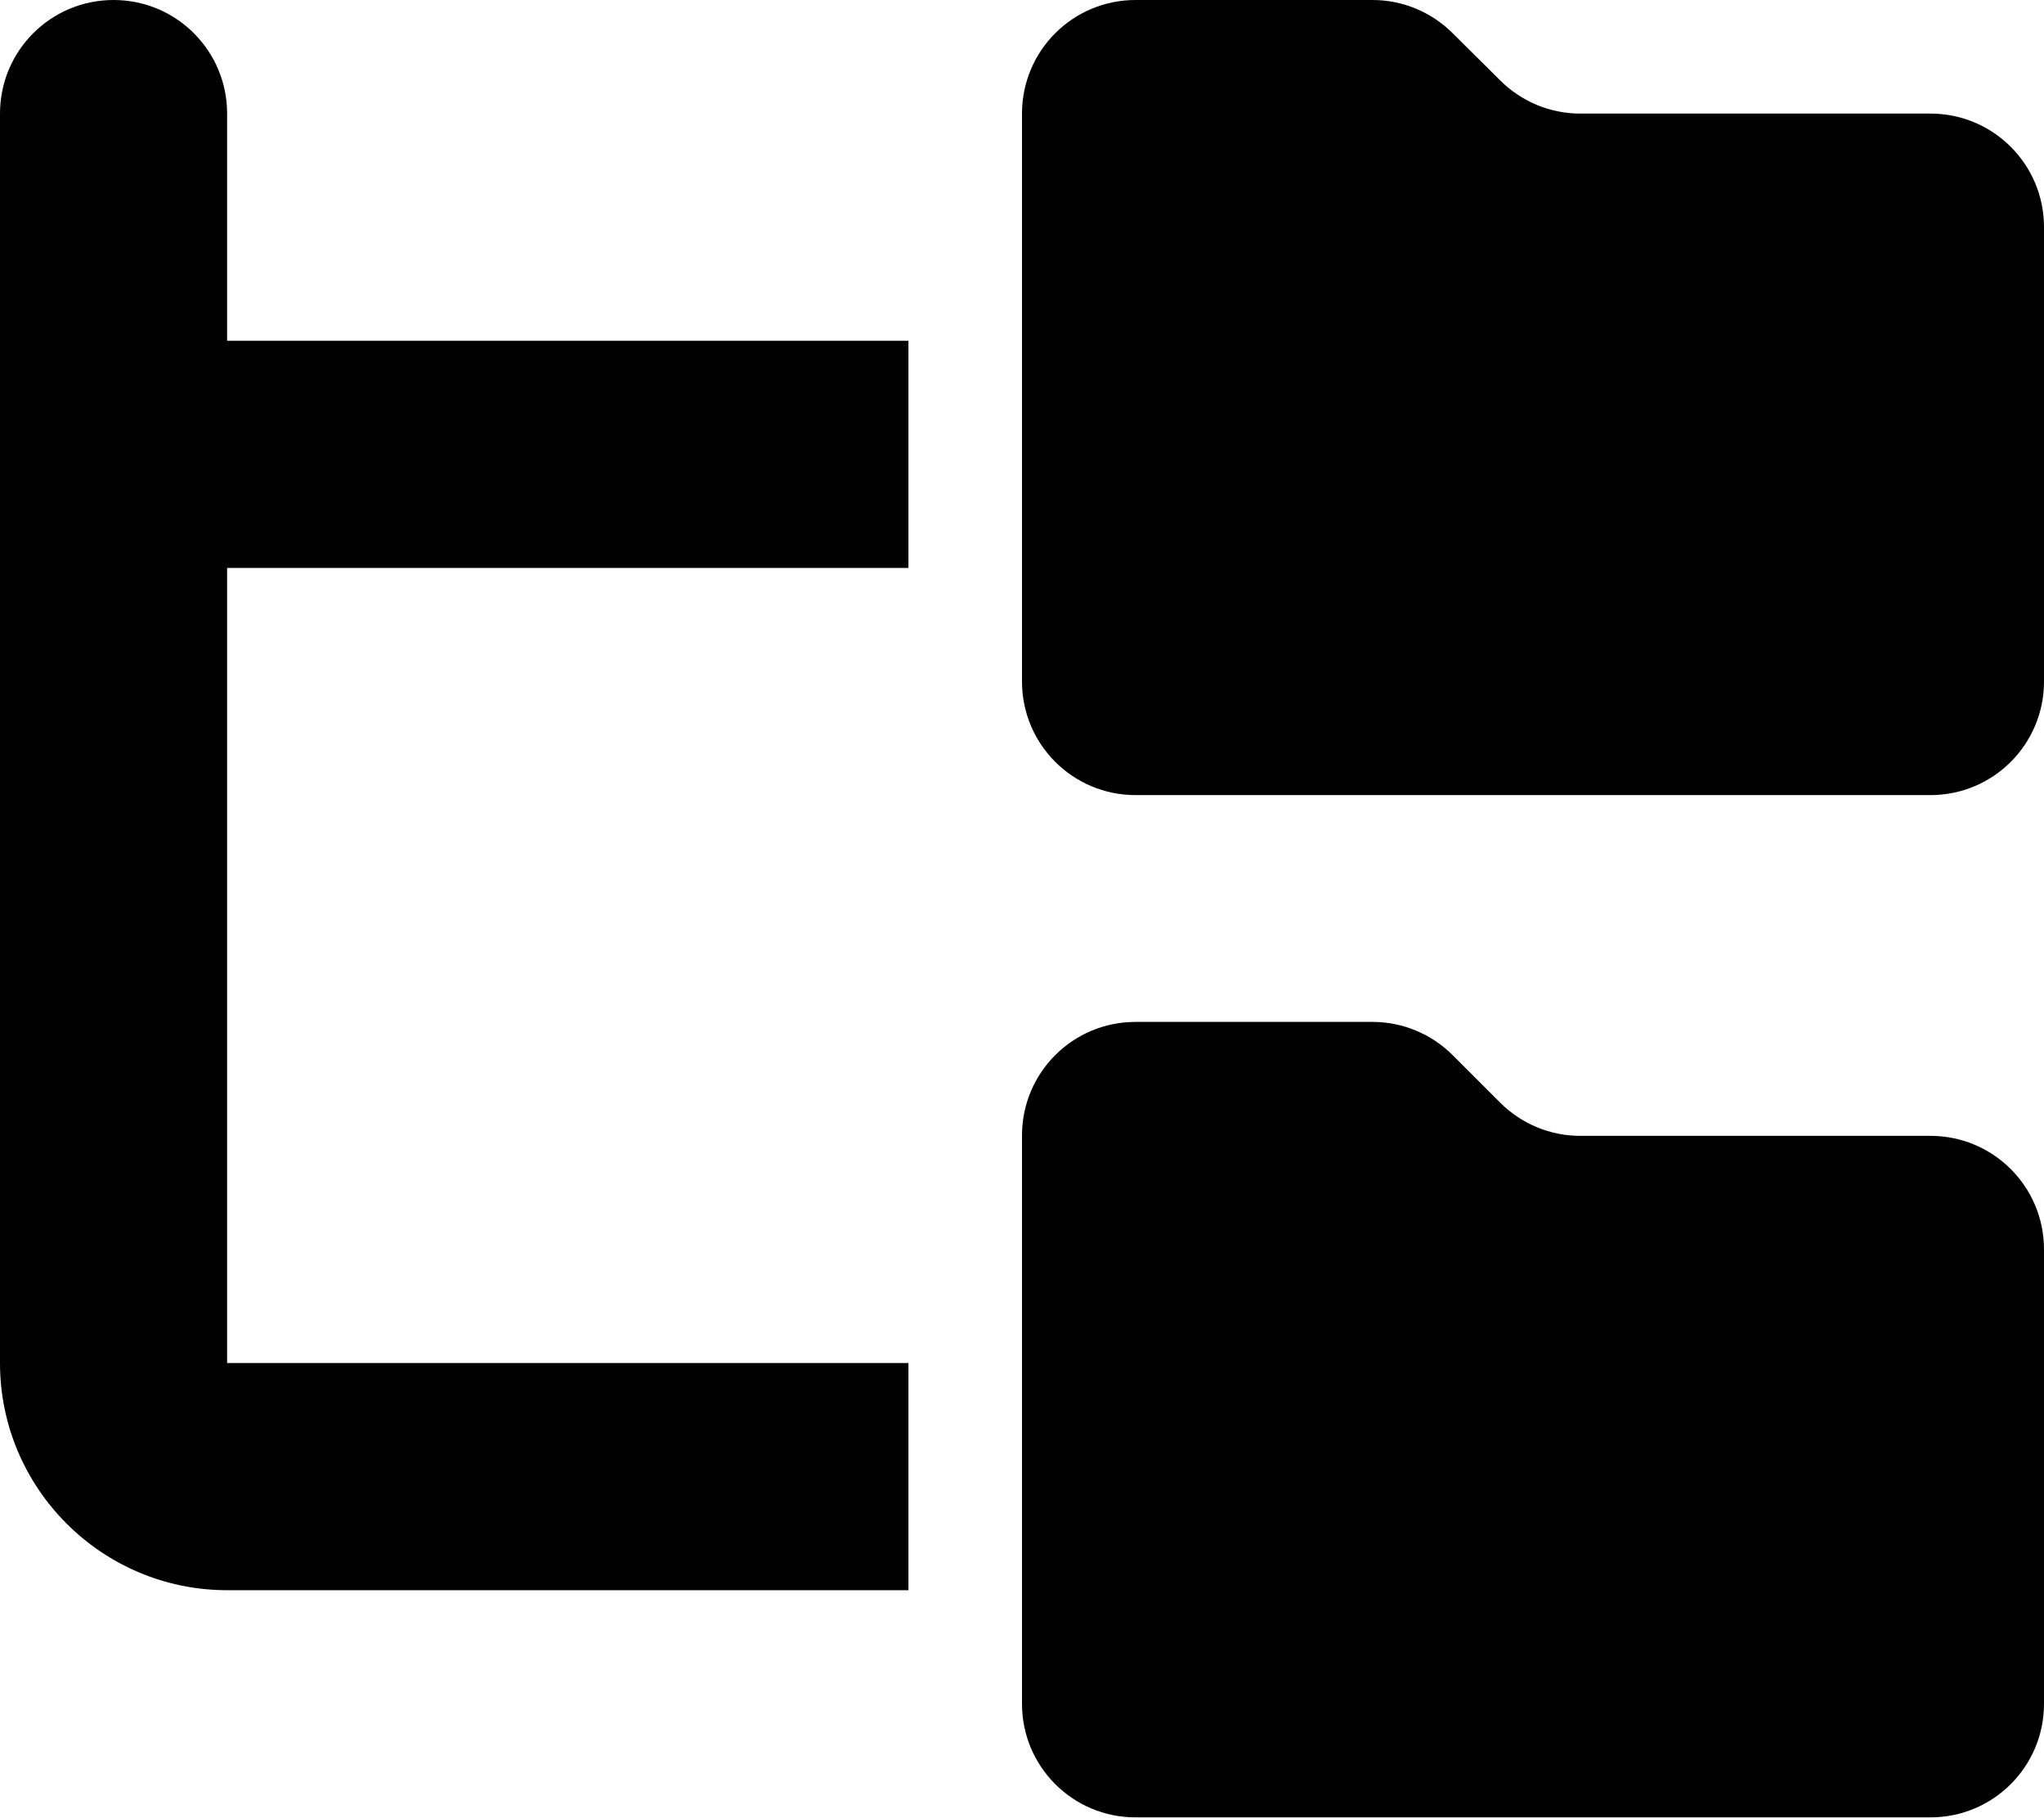
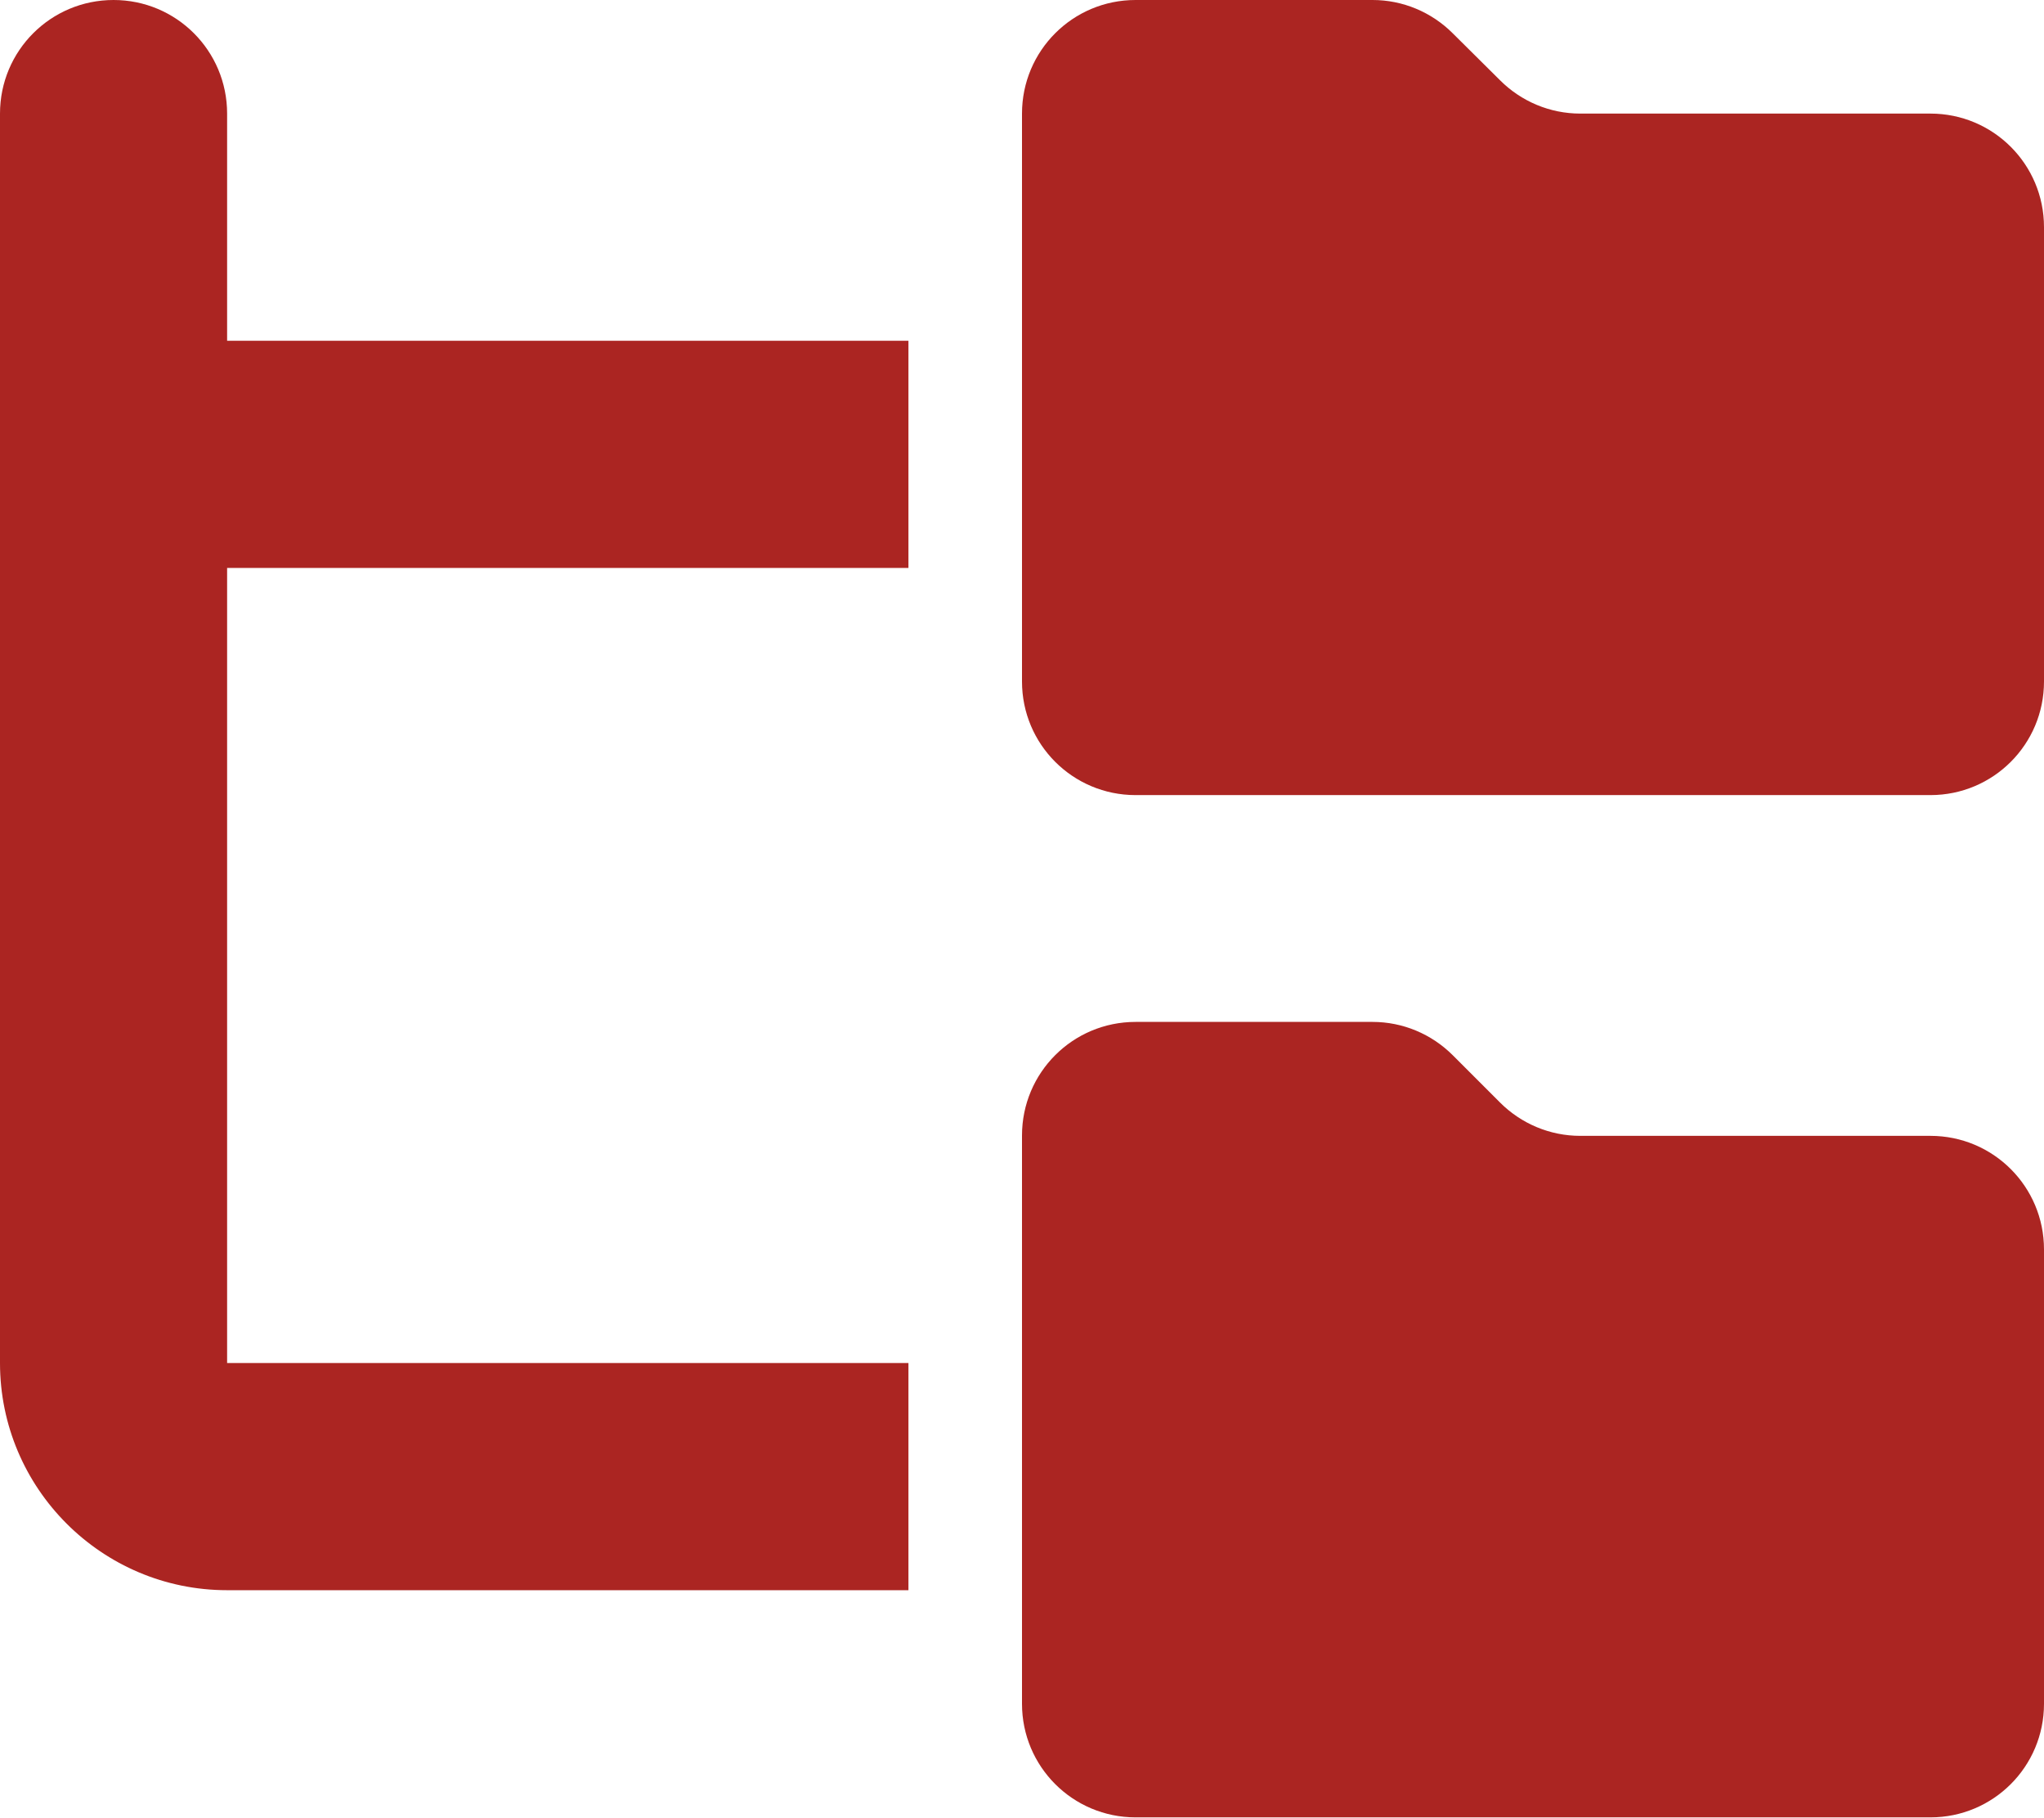
<svg xmlns="http://www.w3.org/2000/svg" class="svg-sprite" id="tree-icon" height="1em" viewBox="0 0 576 512">
-   <path d="M64 32C64 14.3 49.7 0 32 0S0 14.3 0 32v96V384c0 35.3 28.7 64 64 64H256V384H64V160H256V96H64V32zM288 192c0 17.7 14.3 32 32 32H544c17.7 0 32-14.3 32-32V64c0-17.7-14.3-32-32-32H445.3c-8.5 0-16.6-3.4-22.6-9.4L409.4 9.4c-6-6-14.1-9.4-22.6-9.4H320c-17.7 0-32 14.3-32 32V192zm0 288c0 17.7 14.3 32 32 32H544c17.7 0 32-14.3 32-32V352c0-17.7-14.3-32-32-32H445.3c-8.5 0-16.6-3.4-22.6-9.4l-13.3-13.3c-6-6-14.1-9.4-22.6-9.4H320c-17.7 0-32 14.3-32 32V480z" />
+   <path fill="#ab2522" d="M64 32C64 14.3 49.7 0 32 0S0 14.3 0 32v96V384c0 35.3 28.7 64 64 64H256V384H64V160H256V96H64V32zM288 192c0 17.7 14.3 32 32 32H544c17.7 0 32-14.3 32-32V64c0-17.7-14.3-32-32-32H445.3c-8.5 0-16.6-3.4-22.6-9.4L409.4 9.4c-6-6-14.1-9.4-22.6-9.4H320c-17.7 0-32 14.3-32 32V192zm0 288c0 17.7 14.3 32 32 32H544c17.7 0 32-14.3 32-32V352c0-17.7-14.3-32-32-32H445.3c-8.5 0-16.6-3.4-22.6-9.4l-13.3-13.3c-6-6-14.1-9.4-22.6-9.4H320c-17.7 0-32 14.3-32 32V480z" />
</svg>
